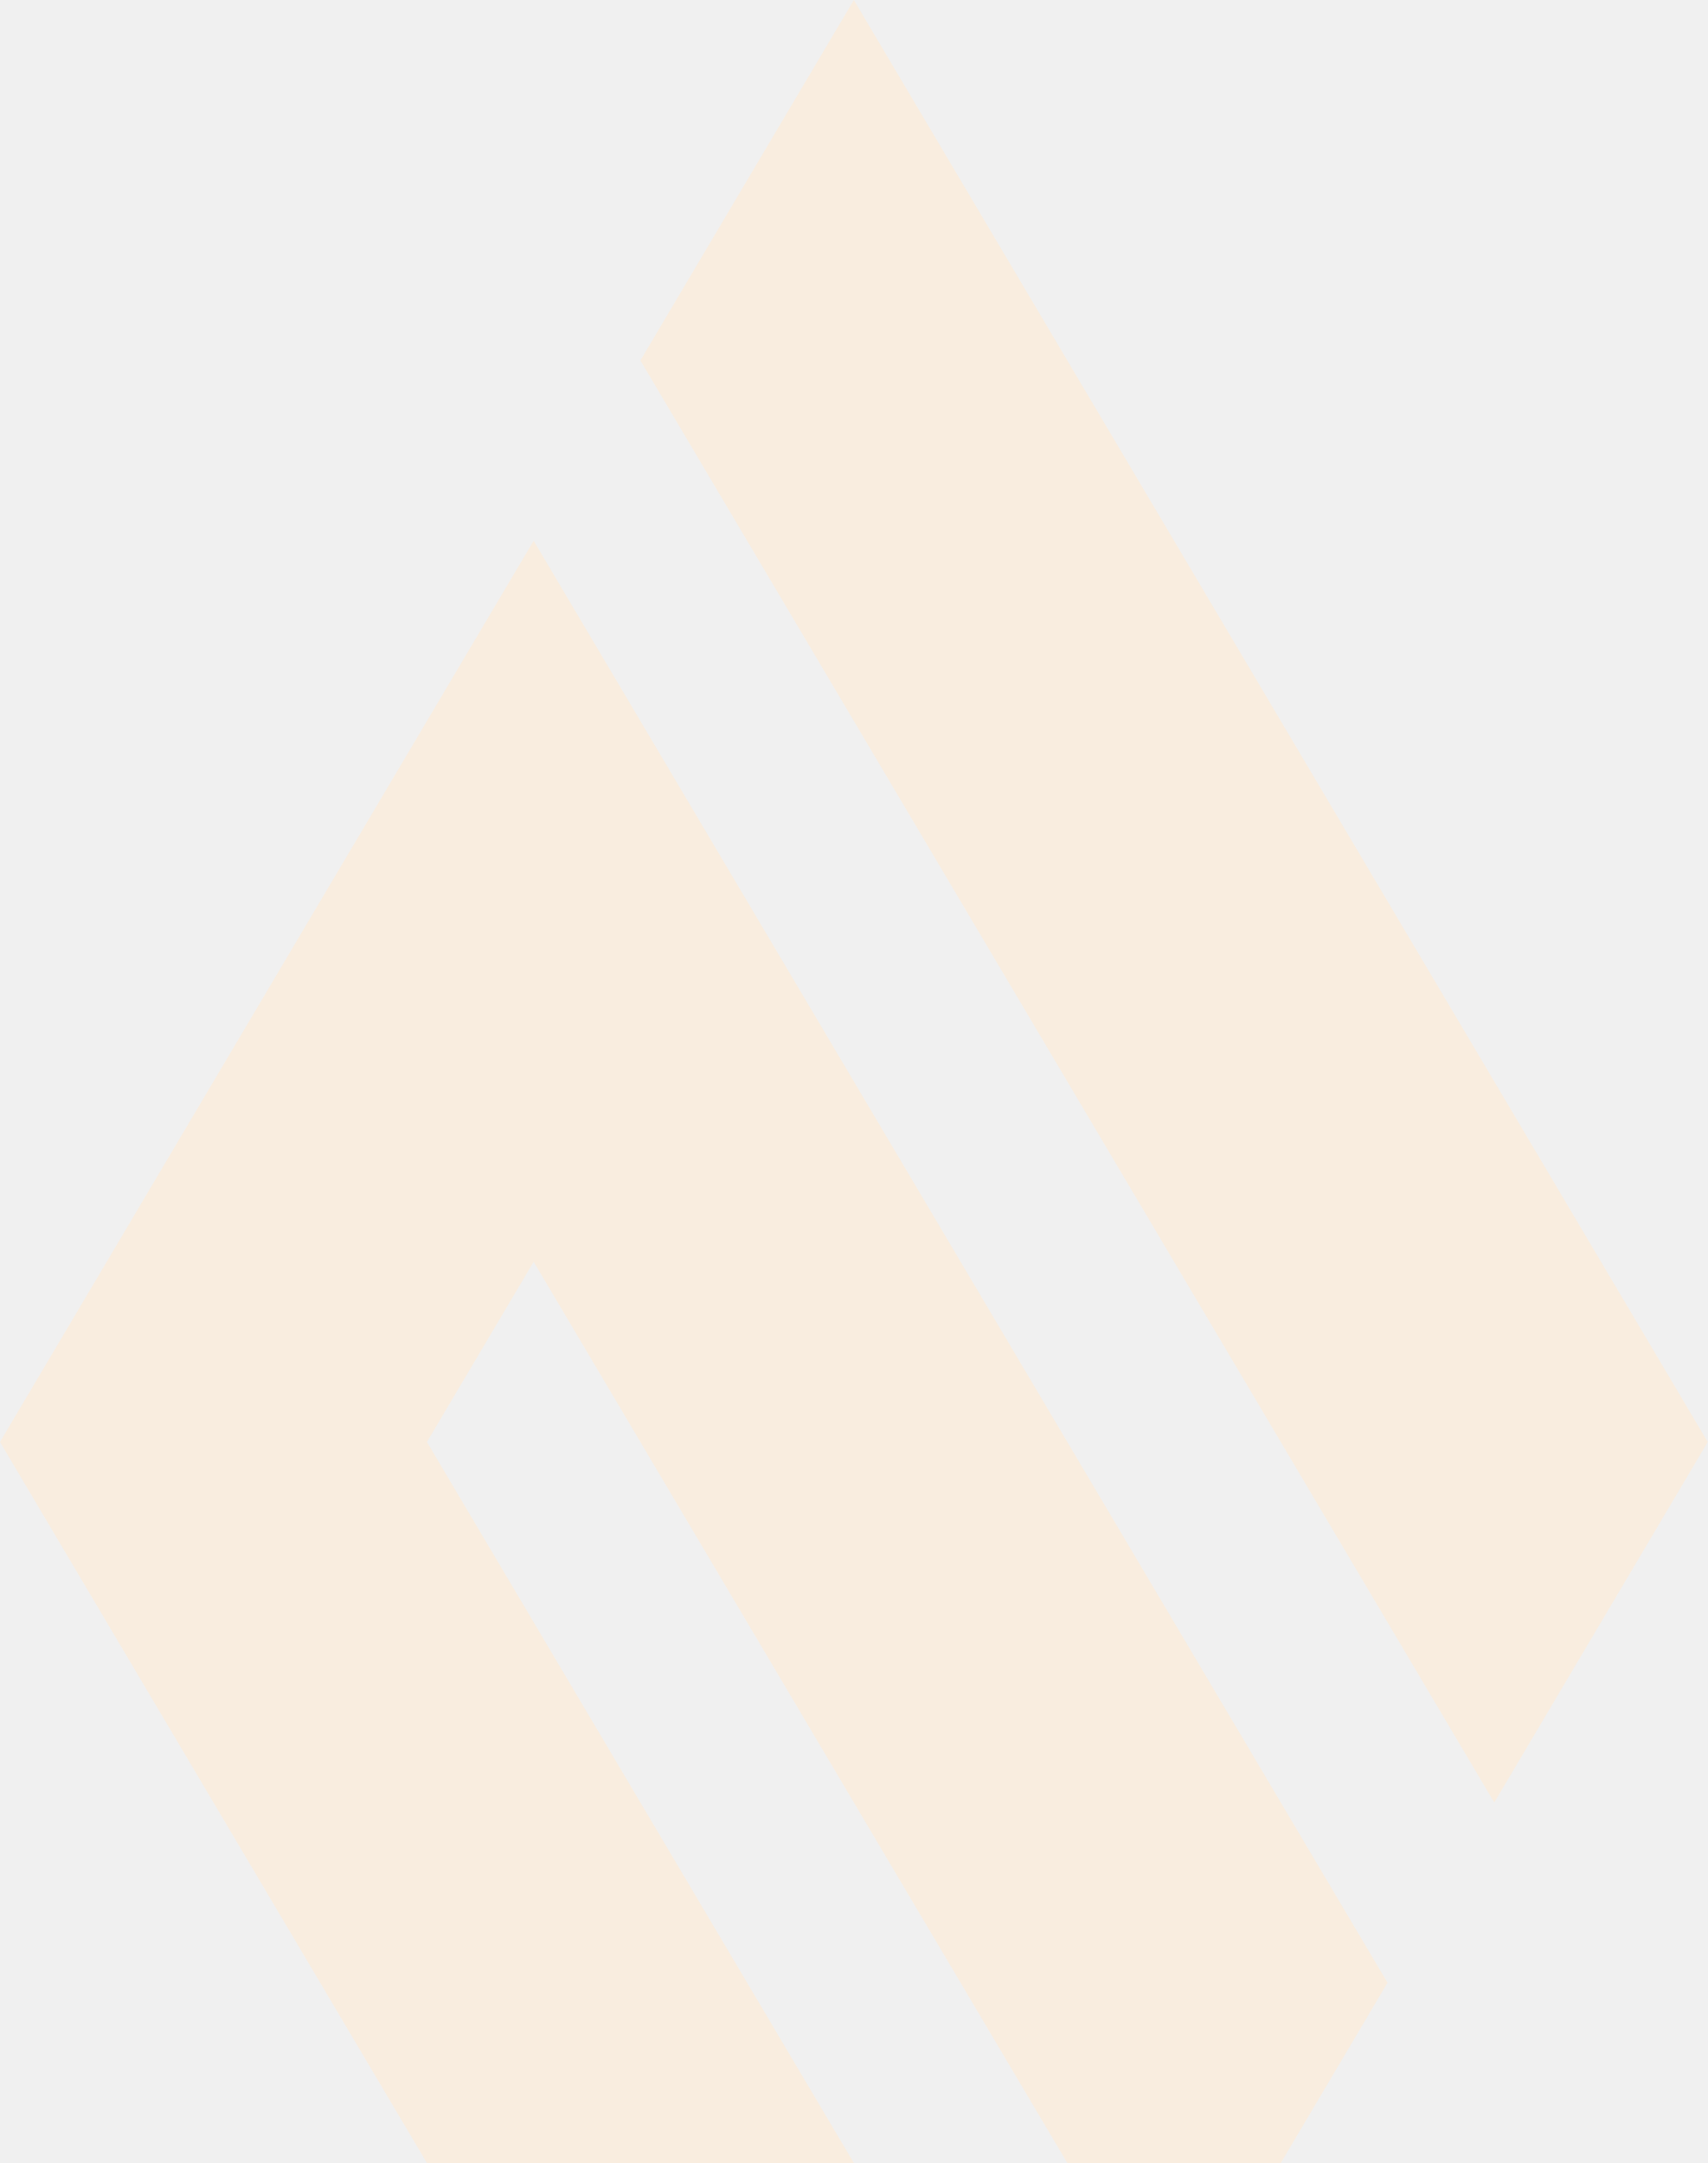
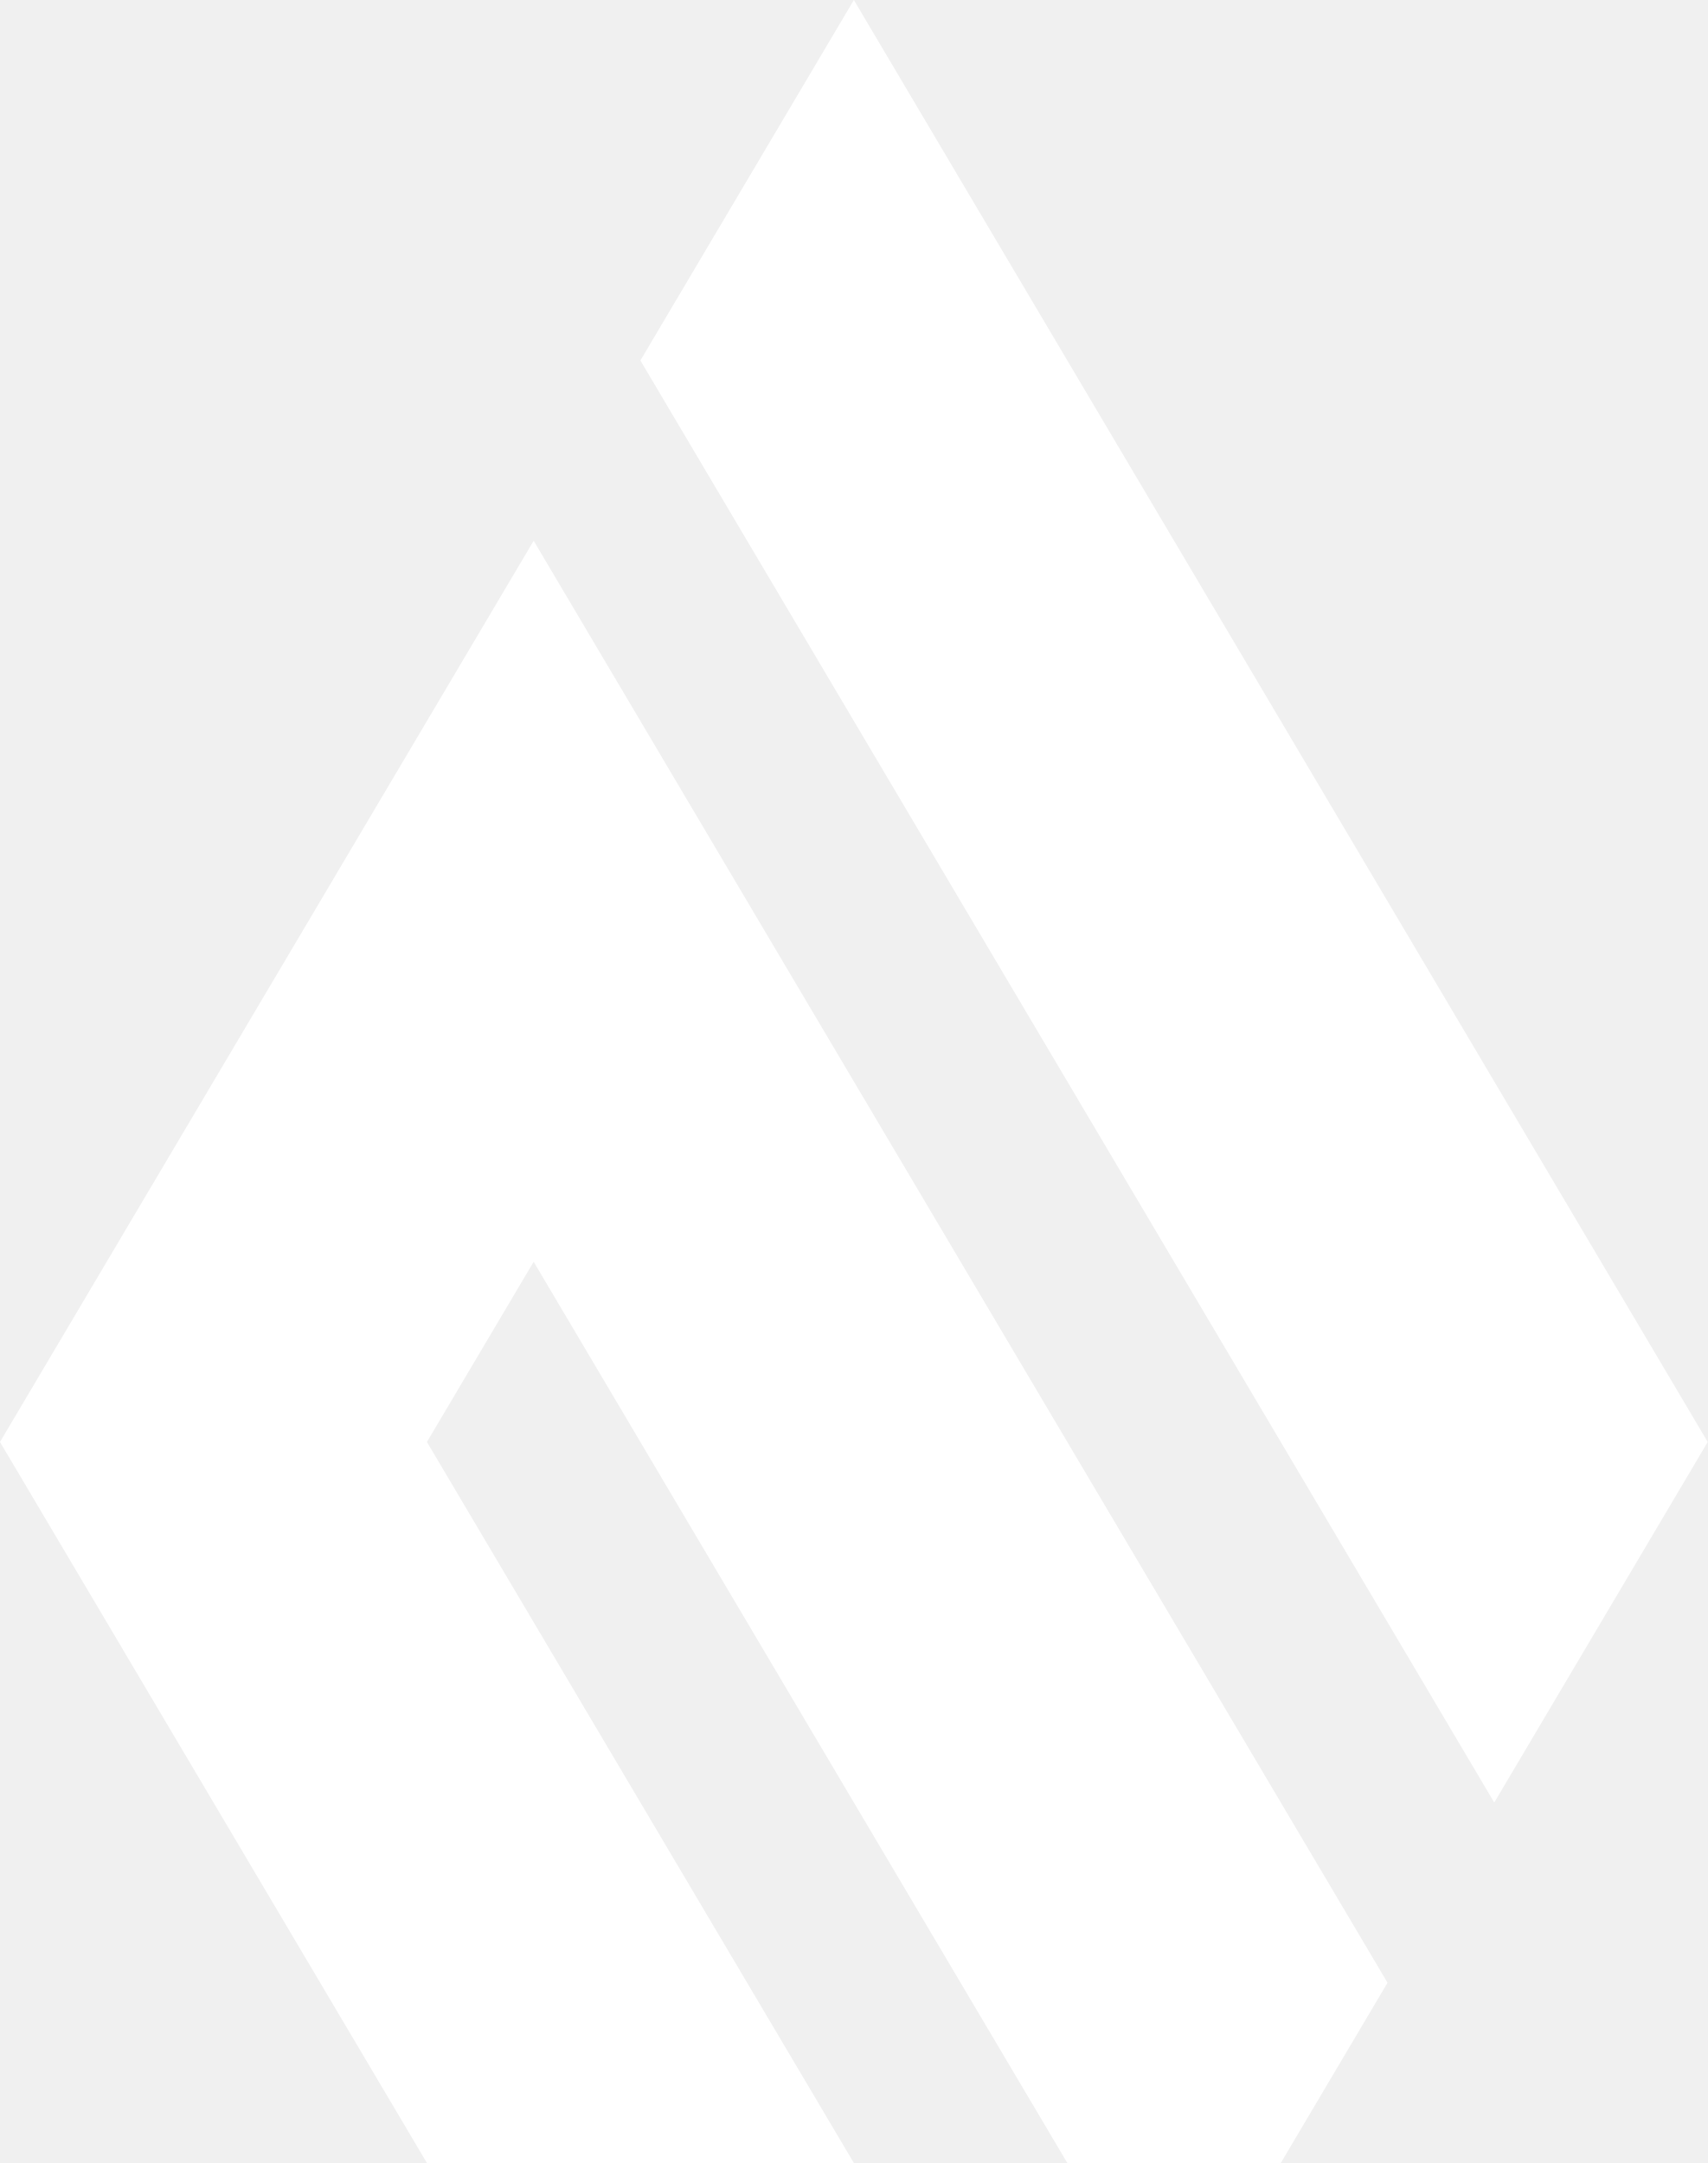
<svg xmlns="http://www.w3.org/2000/svg" width="30px" height="38px" viewBox="0 0 30 38" version="1.1">
  <g id="Website" stroke="none" stroke-width="1" fill="none" fill-rule="evenodd">
-     <g id="Artboard" transform="translate(-112, -23)" fill="#F9EDDF">
+     <g id="Artboard" transform="translate(-112, -23)" fill="#ffffff">
      <g id="logo-white" transform="translate(112, 23)">
        <path d="M9.375,9.5 L24.375,34.833 L22.5,38 L18.75,38 L9.375,22.167 L7.5,25.333 L15,38 L7.5,38 L1.27897692e-13,25.333 L9.375,9.5 Z M15,1.42108547e-14 L30,25.333 L26.25,31.667 L11.25,6.333 L15,1.42108547e-14 Z" id="diamond" />
      </g>
    </g>
  </g>
</svg>
